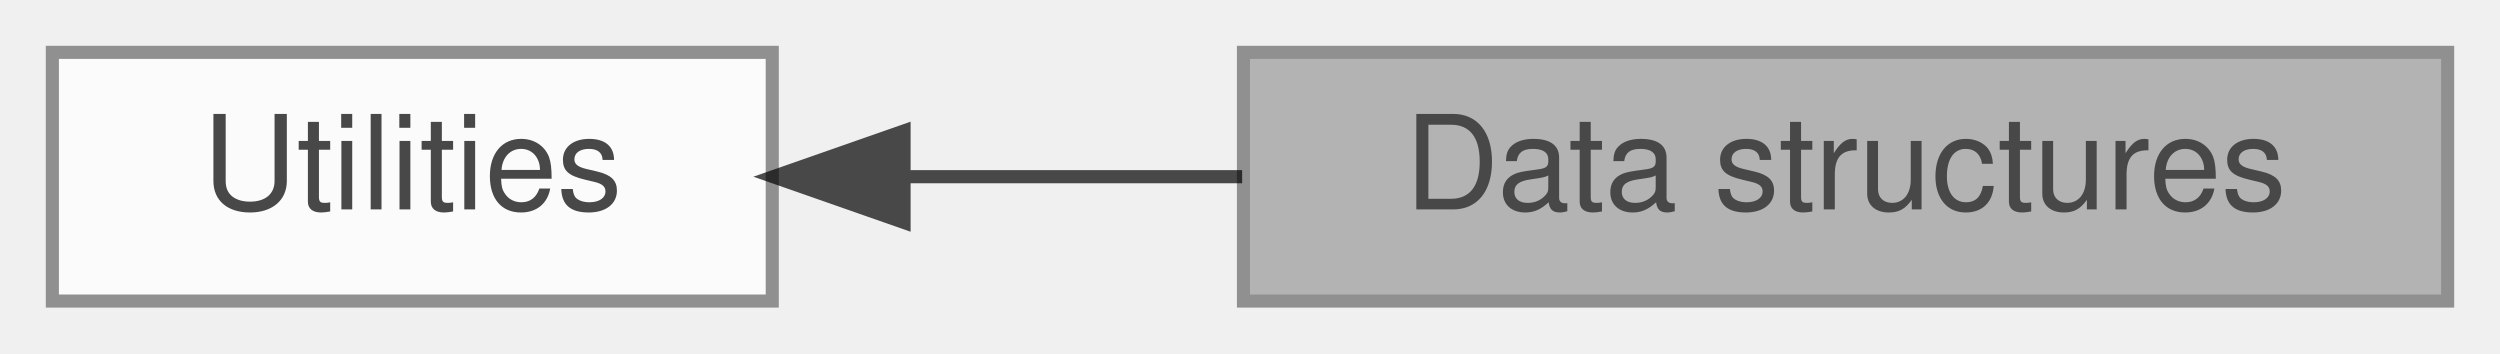
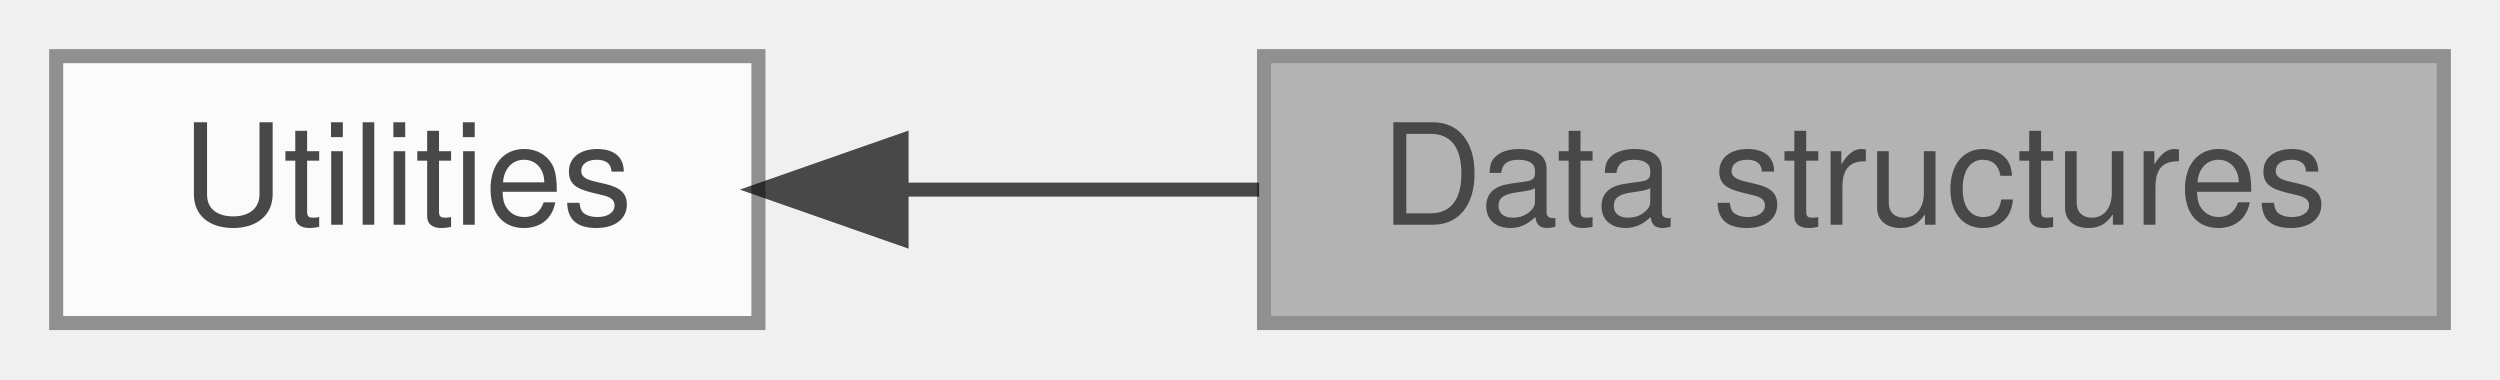
- <svg xmlns="http://www.w3.org/2000/svg" xmlns:xlink="http://www.w3.org/1999/xlink" width="191pt" height="27pt" viewBox="0.00 0.00 191.00 27.00">
+ <svg xmlns="http://www.w3.org/2000/svg" xmlns:xlink="http://www.w3.org/1999/xlink" width="178pt" height="27pt" viewBox="0.00 0.00 178.00 27.00">
  <svg id="main" version="1.1" xml:space="preserve">
    <style type="text/css">
.node, .edge {opacity: 0.7;}
.node.selected, .edge.selected {opacity: 1;}
.edge:hover path { stroke: red; }
.edge:hover polygon { stroke: red; fill: red; }
</style>
    <svg id="graph" class="graph">
      <g id="graph0" class="graph" transform="scale(1 1) rotate(0) translate(4 23)">
        <g id="Node000002" class="node">
          <g id="a_Node000002">
            <a xlink:href="group__api-support-ffmpeg-util.html" target="_top" xlink:title=" ">
-               <polygon fill="white" stroke="#666666" points="55,-19 0,-19 0,0 55,0 55,-19" />
-               <text text-anchor="middle" x="27.5" y="-7" font-family="Helvetica,sans-Serif" font-size="10.00">Utilities</text>
+               <polygon fill="white" stroke="#666666" points="50,-19 0,-19 0,0 50,0 50,-19" />
+               <text text-anchor="middle" x="25" y="-7" font-family="Helvetica,sans-Serif" font-size="10.00">Utilities</text>
            </a>
          </g>
        </g>
        <g id="Node000001" class="node">
          <g id="a_Node000001">
            <a xlink:title=" ">
-               <polygon fill="#999999" stroke="#666666" points="183,-19 91,-19 91,0 183,0 183,-19" />
-               <text text-anchor="middle" x="137" y="-7" font-family="Helvetica,sans-Serif" font-size="10.00">Data structures</text>
+               <polygon fill="#999999" stroke="#666666" points="170,-19 86,-19 86,0 170,0 170,-19" />
+               <text text-anchor="middle" x="128" y="-7" font-family="Helvetica,sans-Serif" font-size="10.00">Data structures</text>
            </a>
          </g>
        </g>
        <g id="edge1" class="edge">
-           <path fill="none" stroke="black" d="M65.17,-9.5C73.44,-9.5 82.33,-9.5 90.9,-9.5" />
-           <polygon fill="black" stroke="black" points="65.07,-6 55.07,-9.5 65.07,-13 65.07,-6" />
+           <path fill="none" stroke="black" d="M60.42,-9.5C68.53,-9.5 77.26,-9.5 85.65,-9.5" />
+           <polygon fill="black" stroke="black" points="60.19,-6 50.19,-9.5 60.19,-13 60.19,-6" />
        </g>
      </g>
    </svg>
  </svg>
  <style type="text/css">

[data-mouse-over-selected='false'] { opacity: 0.7; }
[data-mouse-over-selected='true']  { opacity: 1.0; }

</style>
</svg>
